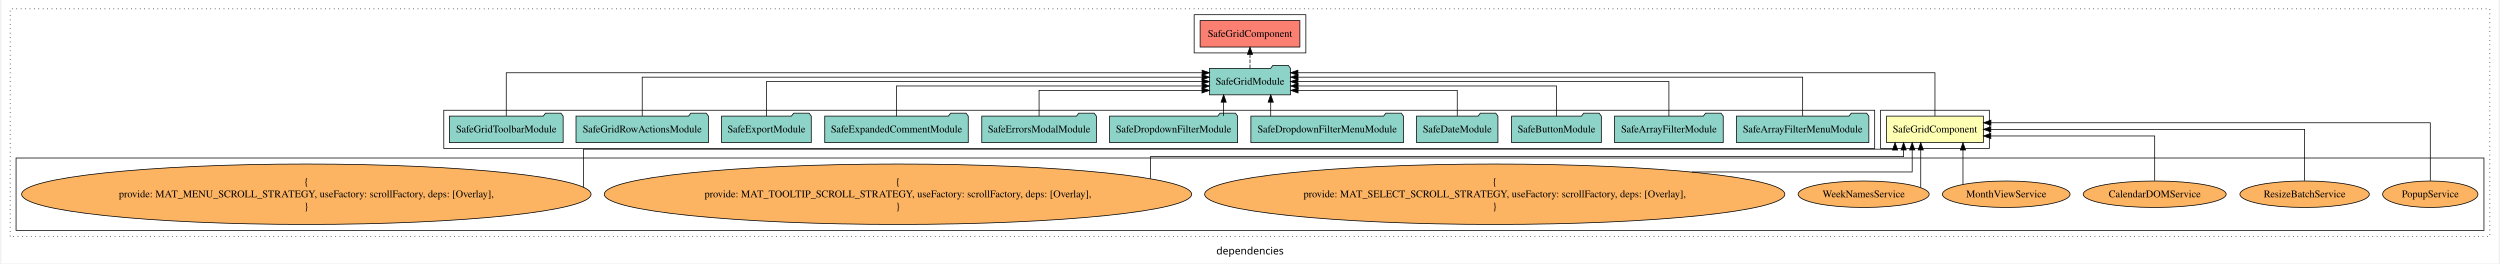
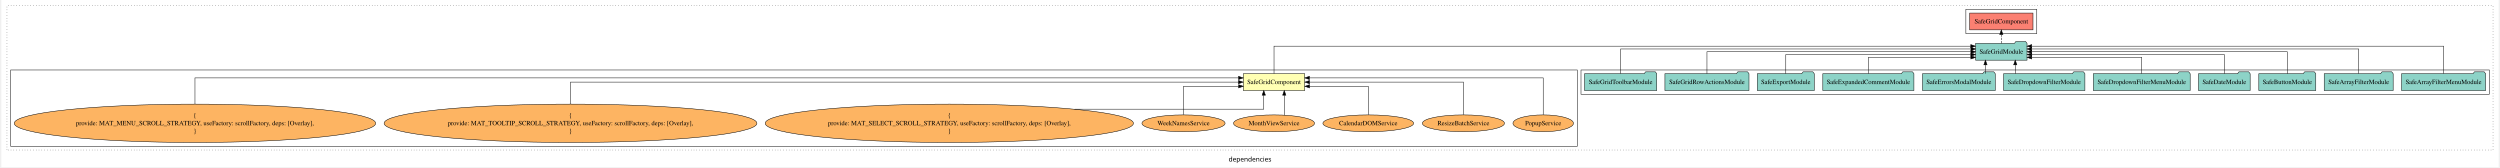
- <svg xmlns="http://www.w3.org/2000/svg" width="3398pt" height="358pt" viewBox="0.00 0.00 3398.00 358.39">
+ <svg xmlns="http://www.w3.org/2000/svg" width="5353pt" height="358pt" viewBox="0.00 0.00 5353.00 358.39">
  <g id="graph0" class="graph" transform="scale(1 1) rotate(0) translate(4 354.39)">
-     <polygon fill="white" stroke="transparent" points="-4,4 -4,-354.39 3394,-354.39 3394,4 -4,4" />
-     <text text-anchor="middle" x="1695" y="-8.2" font-family="sans-serif" font-size="14.00">dependencies</text>
+     <polygon fill="white" stroke="transparent" points="-4,4 -4,-354.39 5349,-354.39 5349,4 -4,4" />
+     <text text-anchor="middle" x="2672.5" y="-8.2" font-family="sans-serif" font-size="14.00">dependencies</text>
    <g id="clust1" class="cluster">
-       <polygon fill="none" stroke="black" stroke-dasharray="1,5" points="8,-32.8 8,-342.39 3382,-342.39 3382,-32.8 8,-32.8" />
+       <polygon fill="none" stroke="black" stroke-dasharray="1,5" points="8,-32.8 8,-342.39 5337,-342.39 5337,-32.8 8,-32.8" />
+     </g>
+     <g id="clust4" class="cluster">
+       <polygon fill="none" stroke="black" points="3382,-152.39 3382,-204.39 5329,-204.39 5329,-152.39 3382,-152.39" />
    </g>
    <g id="clust5" class="cluster">
-       <polygon fill="none" stroke="black" points="1619,-282.39 1619,-334.39 1771,-334.39 1771,-282.39 1619,-282.39" />
-     </g>
-     <g id="clust2" class="cluster">
-       <polygon fill="none" stroke="black" points="2553,-152.39 2553,-204.39 2701,-204.39 2701,-152.39 2553,-152.39" />
+       <polygon fill="none" stroke="black" points="4207,-282.39 4207,-334.39 4359,-334.39 4359,-282.39 4207,-282.39" />
    </g>
    <g id="clust3" class="cluster">
-       <polygon fill="none" stroke="black" points="16,-40.8 16,-139.39 3374,-139.39 3374,-40.8 16,-40.8" />
-     </g>
-     <g id="clust4" class="cluster">
-       <polygon fill="none" stroke="black" points="598,-152.39 598,-204.39 2545,-204.39 2545,-152.39 598,-152.39" />
+       <polygon fill="none" stroke="black" points="16,-40.8 16,-204.39 3374,-204.39 3374,-40.8 16,-40.8" />
    </g>
    <g id="node1" class="node">
-       <polygon fill="#ffffb3" stroke="black" points="2692.87,-196.39 2561.13,-196.39 2561.13,-160.39 2692.87,-160.39 2692.87,-196.39" />
-       <text text-anchor="middle" x="2627" y="-174.19" font-family="Times,serif" font-size="14.00">SafeGridComponent</text>
+       <polygon fill="#ffffb3" stroke="black" points="2789.87,-196.39 2658.13,-196.39 2658.13,-160.39 2789.87,-160.39 2789.87,-196.39" />
+       <text text-anchor="middle" x="2724" y="-174.19" font-family="Times,serif" font-size="14.00">SafeGridComponent</text>
    </g>
    <g id="node2" class="node">
-       <polygon fill="#8dd3c7" stroke="black" points="1750.09,-261.39 1747.09,-265.39 1726.09,-265.39 1723.09,-261.39 1639.91,-261.39 1639.91,-225.39 1750.09,-225.39 1750.09,-261.39" />
-       <text text-anchor="middle" x="1695" y="-239.19" font-family="Times,serif" font-size="14.00">SafeGridModule</text>
+       <polygon fill="#8dd3c7" stroke="black" points="4338.09,-261.39 4335.09,-265.39 4314.09,-265.39 4311.09,-261.39 4227.91,-261.39 4227.91,-225.39 4338.09,-225.39 4338.09,-261.39" />
+       <text text-anchor="middle" x="4283" y="-239.19" font-family="Times,serif" font-size="14.00">SafeGridModule</text>
    </g>
    <g id="edge1" class="edge">
-       <path fill="none" stroke="black" d="M2627,-196.64C2627,-219.41 2627,-255.39 2627,-255.39 2627,-255.39 1760.17,-255.39 1760.17,-255.39" />
-       <polygon fill="black" stroke="black" points="1760.17,-251.89 1750.17,-255.39 1760.17,-258.89 1760.17,-251.89" />
+       <path fill="none" stroke="black" d="M2724,-196.64C2724,-219.41 2724,-255.39 2724,-255.39 2724,-255.39 4217.51,-255.39 4217.51,-255.39" />
+       <polygon fill="black" stroke="black" points="4217.51,-258.89 4227.51,-255.39 4217.51,-251.89 4217.51,-258.89" />
    </g>
    <g id="node22" class="node">
-       <polygon fill="#fb8072" stroke="black" points="1762.87,-326.39 1627.13,-326.39 1627.13,-290.39 1762.87,-290.39 1762.87,-326.39" />
-       <text text-anchor="middle" x="1695" y="-304.19" font-family="Times,serif" font-size="14.00">SafeGridComponent </text>
+       <polygon fill="#fb8072" stroke="black" points="4350.87,-326.39 4215.13,-326.39 4215.13,-290.39 4350.87,-290.39 4350.87,-326.39" />
+       <text text-anchor="middle" x="4283" y="-304.19" font-family="Times,serif" font-size="14.00">SafeGridComponent </text>
    </g>
    <g id="edge21" class="edge">
-       <path fill="none" stroke="black" stroke-dasharray="5,2" d="M1695,-261.5C1695,-261.5 1695,-280.38 1695,-280.38" />
-       <polygon fill="black" stroke="black" points="1691.5,-280.38 1695,-290.38 1698.5,-280.38 1691.5,-280.38" />
+       <path fill="none" stroke="black" stroke-dasharray="5,2" d="M4283,-261.5C4283,-261.5 4283,-280.38 4283,-280.38" />
+       <polygon fill="black" stroke="black" points="4279.5,-280.38 4283,-290.38 4286.5,-280.38 4279.5,-280.38" />
    </g>
    <g id="node3" class="node">
      <ellipse fill="#fdb462" stroke="black" cx="3301" cy="-90.1" rx="64.86" ry="18" />
      <text text-anchor="middle" x="3301" y="-85.9" font-family="Times,serif" font-size="14.00">PopupService</text>
    </g>
    <g id="edge2" class="edge">
-       <path fill="none" stroke="black" d="M3301,-108.4C3301,-136.58 3301,-187.39 3301,-187.39 3301,-187.39 2703.16,-187.39 2703.16,-187.39" />
-       <polygon fill="black" stroke="black" points="2703.16,-183.89 2693.16,-187.39 2703.16,-190.89 2703.16,-183.89" />
+       <path fill="none" stroke="black" d="M3301,-108.4C3301,-136.58 3301,-187.39 3301,-187.39 3301,-187.39 2799.91,-187.39 2799.91,-187.39" />
+       <polygon fill="black" stroke="black" points="2799.91,-183.89 2789.91,-187.39 2799.91,-190.89 2799.91,-183.89" />
    </g>
    <g id="node4" class="node">
      <ellipse fill="#fdb462" stroke="black" cx="3130" cy="-90.1" rx="88.02" ry="18" />
      <text text-anchor="middle" x="3130" y="-85.9" font-family="Times,serif" font-size="14.00">ResizeBatchService</text>
    </g>
    <g id="edge3" class="edge">
-       <path fill="none" stroke="black" d="M3130,-108.39C3130,-134.25 3130,-178.39 3130,-178.39 3130,-178.39 2703.02,-178.39 2703.02,-178.39" />
-       <polygon fill="black" stroke="black" points="2703.02,-174.89 2693.02,-178.39 2703.02,-181.89 2703.02,-174.89" />
+       <path fill="none" stroke="black" d="M3130,-108.39C3130,-134.25 3130,-178.39 3130,-178.39 3130,-178.39 2800.13,-178.39 2800.13,-178.39" />
+       <polygon fill="black" stroke="black" points="2800.13,-174.89 2790.13,-178.39 2800.13,-181.89 2800.13,-174.89" />
    </g>
    <g id="node5" class="node">
      <ellipse fill="#fdb462" stroke="black" cx="2926" cy="-90.1" rx="97.27" ry="18" />
      <text text-anchor="middle" x="2926" y="-85.9" font-family="Times,serif" font-size="14.00">CalendarDOMService</text>
    </g>
    <g id="edge4" class="edge">
-       <path fill="none" stroke="black" d="M2926,-108.49C2926,-131.91 2926,-169.39 2926,-169.39 2926,-169.39 2702.99,-169.39 2702.99,-169.39" />
-       <polygon fill="black" stroke="black" points="2702.99,-165.89 2692.99,-169.39 2702.99,-172.89 2702.99,-165.89" />
+       <path fill="none" stroke="black" d="M2926,-108.49C2926,-131.91 2926,-169.39 2926,-169.39 2926,-169.39 2800.14,-169.39 2800.14,-169.39" />
+       <polygon fill="black" stroke="black" points="2800.14,-165.89 2790.14,-169.39 2800.14,-172.89 2800.14,-165.89" />
    </g>
    <g id="node6" class="node">
      <ellipse fill="#fdb462" stroke="black" cx="2724" cy="-90.1" rx="86.83" ry="18" />
      <text text-anchor="middle" x="2724" y="-85.9" font-family="Times,serif" font-size="14.00">MonthViewService</text>
    </g>
    <g id="edge5" class="edge">
-       <path fill="none" stroke="black" d="M2665.13,-103.51C2665.13,-103.51 2665.13,-150.25 2665.13,-150.25" />
-       <polygon fill="black" stroke="black" points="2661.63,-150.25 2665.13,-160.25 2668.63,-150.25 2661.63,-150.25" />
+       <path fill="none" stroke="black" d="M2745.98,-107.54C2745.98,-107.54 2745.98,-150.38 2745.98,-150.38" />
+       <polygon fill="black" stroke="black" points="2742.48,-150.38 2745.98,-160.38 2749.48,-150.38 2742.48,-150.38" />
    </g>
    <g id="node7" class="node">
      <ellipse fill="#fdb462" stroke="black" cx="2530" cy="-90.1" rx="89.15" ry="18" />
      <text text-anchor="middle" x="2530" y="-85.9" font-family="Times,serif" font-size="14.00">WeekNamesService</text>
    </g>
    <g id="edge6" class="edge">
-       <path fill="none" stroke="black" d="M2607.67,-99.21C2607.67,-99.21 2607.67,-150.32 2607.67,-150.32" />
-       <polygon fill="black" stroke="black" points="2604.17,-150.32 2607.67,-160.32 2611.17,-150.32 2604.17,-150.32" />
+       <path fill="none" stroke="black" d="M2530,-108.49C2530,-131.91 2530,-169.39 2530,-169.39 2530,-169.39 2648.05,-169.39 2648.05,-169.39" />
+       <polygon fill="black" stroke="black" points="2648.05,-172.89 2658.05,-169.39 2648.05,-165.89 2648.05,-172.89" />
    </g>
    <g id="node8" class="node">
      <ellipse fill="#fdb462" stroke="black" cx="2028" cy="-90.1" rx="394.68" ry="41.09" />
      <text text-anchor="middle" x="2028" y="-102.7" font-family="Times,serif" font-size="14.00">{</text>
      <text text-anchor="middle" x="2028" y="-85.9" font-family="Times,serif" font-size="14.00">    provide: MAT_SELECT_SCROLL_STRATEGY, useFactory: scrollFactory, deps: [Overlay],</text>
      <text text-anchor="middle" x="2028" y="-69.1" font-family="Times,serif" font-size="14.00">}</text>
    </g>
    <g id="edge7" class="edge">
-       <path fill="none" stroke="black" d="M2296.21,-120.39C2443.28,-120.39 2596.02,-120.39 2596.02,-120.39 2596.02,-120.39 2596.02,-150.36 2596.02,-150.36" />
-       <polygon fill="black" stroke="black" points="2592.52,-150.36 2596.02,-160.36 2599.52,-150.36 2592.52,-150.36" />
+       <path fill="none" stroke="black" d="M2296.33,-120.39C2484.29,-120.39 2702.02,-120.39 2702.02,-120.39 2702.02,-120.39 2702.02,-150.36 2702.02,-150.36" />
+       <polygon fill="black" stroke="black" points="2698.52,-150.36 2702.02,-160.36 2705.52,-150.36 2698.52,-150.36" />
    </g>
    <g id="node9" class="node">
      <ellipse fill="#fdb462" stroke="black" cx="1216" cy="-90.1" rx="399.57" ry="41.09" />
      <text text-anchor="middle" x="1216" y="-102.7" font-family="Times,serif" font-size="14.00">{</text>
      <text text-anchor="middle" x="1216" y="-85.9" font-family="Times,serif" font-size="14.00">    provide: MAT_TOOLTIP_SCROLL_STRATEGY, useFactory: scrollFactory, deps: [Overlay],</text>
      <text text-anchor="middle" x="1216" y="-69.1" font-family="Times,serif" font-size="14.00">}</text>
    </g>
    <g id="edge8" class="edge">
-       <path fill="none" stroke="black" d="M1559.61,-111.25C1559.61,-125.38 1559.61,-141.39 1559.61,-141.39 1559.61,-141.39 2584.37,-141.39 2584.37,-141.39 2584.37,-141.39 2584.37,-150.32 2584.37,-150.32" />
-       <polygon fill="black" stroke="black" points="2580.87,-150.32 2584.37,-160.32 2587.87,-150.32 2580.87,-150.32" />
+       <path fill="none" stroke="black" d="M1216,-131.4C1216,-154.38 1216,-178.39 1216,-178.39 1216,-178.39 2647.75,-178.39 2647.75,-178.39" />
+       <polygon fill="black" stroke="black" points="2647.75,-181.89 2657.75,-178.39 2647.75,-174.89 2647.75,-181.89" />
    </g>
    <g id="node10" class="node">
      <ellipse fill="#fdb462" stroke="black" cx="411" cy="-90.1" rx="387.38" ry="41.09" />
      <text text-anchor="middle" x="411" y="-102.7" font-family="Times,serif" font-size="14.00">{</text>
      <text text-anchor="middle" x="411" y="-85.9" font-family="Times,serif" font-size="14.00">    provide: MAT_MENU_SCROLL_STRATEGY, useFactory: scrollFactory, deps: [Overlay],</text>
      <text text-anchor="middle" x="411" y="-69.1" font-family="Times,serif" font-size="14.00">}</text>
    </g>
    <g id="edge9" class="edge">
-       <path fill="none" stroke="black" d="M788.2,-99.67C788.2,-116.91 788.2,-151.39 788.2,-151.39 788.2,-151.39 2572.72,-151.39 2572.72,-151.39 2572.72,-151.39 2572.72,-152.27 2572.72,-152.27" />
-       <polygon fill="black" stroke="black" points="2569.22,-150.23 2572.72,-160.23 2576.22,-150.23 2569.22,-150.23" />
+       <path fill="none" stroke="black" d="M411,-131.64C411,-158.08 411,-187.39 411,-187.39 411,-187.39 2647.89,-187.39 2647.89,-187.39" />
+       <polygon fill="black" stroke="black" points="2647.89,-190.89 2657.89,-187.39 2647.89,-183.89 2647.89,-190.89" />
    </g>
    <g id="node11" class="node">
-       <polygon fill="#8dd3c7" stroke="black" points="2537.07,-196.39 2534.07,-200.39 2513.07,-200.39 2510.07,-196.39 2356.93,-196.39 2356.93,-160.39 2537.07,-160.39 2537.07,-196.39" />
-       <text text-anchor="middle" x="2447" y="-174.19" font-family="Times,serif" font-size="14.00">SafeArrayFilterMenuModule</text>
+       <polygon fill="#8dd3c7" stroke="black" points="5321.07,-196.39 5318.07,-200.39 5297.07,-200.39 5294.07,-196.39 5140.93,-196.39 5140.93,-160.39 5321.07,-160.39 5321.07,-196.39" />
+       <text text-anchor="middle" x="5231" y="-174.19" font-family="Times,serif" font-size="14.00">SafeArrayFilterMenuModule</text>
    </g>
    <g id="edge10" class="edge">
-       <path fill="none" stroke="black" d="M2447,-196.67C2447,-217.71 2447,-249.39 2447,-249.39 2447,-249.39 1760.3,-249.39 1760.3,-249.39" />
-       <polygon fill="black" stroke="black" points="1760.3,-245.89 1750.3,-249.39 1760.3,-252.89 1760.3,-245.89" />
+       <path fill="none" stroke="black" d="M5231,-196.64C5231,-219.41 5231,-255.39 5231,-255.39 5231,-255.39 4348.07,-255.39 4348.07,-255.39" />
+       <polygon fill="black" stroke="black" points="4348.07,-251.89 4338.07,-255.39 4348.07,-258.89 4348.07,-251.89" />
    </g>
    <g id="node12" class="node">
-       <polygon fill="#8dd3c7" stroke="black" points="2338.91,-196.39 2335.91,-200.39 2314.91,-200.39 2311.91,-196.39 2191.09,-196.39 2191.09,-160.39 2338.91,-160.39 2338.91,-196.39" />
-       <text text-anchor="middle" x="2265" y="-174.19" font-family="Times,serif" font-size="14.00">SafeArrayFilterModule</text>
+       <polygon fill="#8dd3c7" stroke="black" points="5122.91,-196.39 5119.91,-200.39 5098.91,-200.39 5095.91,-196.39 4975.09,-196.39 4975.09,-160.39 5122.91,-160.39 5122.91,-196.39" />
+       <text text-anchor="middle" x="5049" y="-174.19" font-family="Times,serif" font-size="14.00">SafeArrayFilterModule</text>
    </g>
    <g id="edge11" class="edge">
-       <path fill="none" stroke="black" d="M2265,-196.5C2265,-215.73 2265,-243.39 2265,-243.39 2265,-243.39 1760.17,-243.39 1760.17,-243.39" />
-       <polygon fill="black" stroke="black" points="1760.17,-239.89 1750.17,-243.39 1760.17,-246.89 1760.17,-239.89" />
+       <path fill="none" stroke="black" d="M5049,-196.67C5049,-217.71 5049,-249.39 5049,-249.39 5049,-249.39 4348.09,-249.39 4348.09,-249.39" />
+       <polygon fill="black" stroke="black" points="4348.09,-245.89 4338.09,-249.39 4348.09,-252.89 4348.09,-245.89" />
    </g>
    <g id="node13" class="node">
-       <polygon fill="#8dd3c7" stroke="black" points="2173.05,-196.39 2170.05,-200.39 2149.05,-200.39 2146.05,-196.39 2050.95,-196.39 2050.95,-160.39 2173.05,-160.39 2173.05,-196.39" />
-       <text text-anchor="middle" x="2112" y="-174.19" font-family="Times,serif" font-size="14.00">SafeButtonModule</text>
+       <polygon fill="#8dd3c7" stroke="black" points="4957.05,-196.39 4954.05,-200.39 4933.05,-200.39 4930.05,-196.39 4834.95,-196.39 4834.95,-160.39 4957.05,-160.39 4957.05,-196.39" />
+       <text text-anchor="middle" x="4896" y="-174.19" font-family="Times,serif" font-size="14.00">SafeButtonModule</text>
    </g>
    <g id="edge12" class="edge">
-       <path fill="none" stroke="black" d="M2112,-196.41C2112,-213.76 2112,-237.39 2112,-237.39 2112,-237.39 1760.37,-237.39 1760.37,-237.39" />
-       <polygon fill="black" stroke="black" points="1760.37,-233.89 1750.37,-237.39 1760.37,-240.89 1760.37,-233.89" />
+       <path fill="none" stroke="black" d="M4896,-196.5C4896,-215.73 4896,-243.39 4896,-243.39 4896,-243.39 4348.21,-243.39 4348.21,-243.39" />
+       <polygon fill="black" stroke="black" points="4348.21,-239.89 4338.21,-243.39 4348.21,-246.89 4348.21,-239.89" />
    </g>
    <g id="node14" class="node">
-       <polygon fill="#8dd3c7" stroke="black" points="2032.36,-196.39 2029.36,-200.39 2008.36,-200.39 2005.36,-196.39 1921.64,-196.39 1921.64,-160.39 2032.36,-160.39 2032.36,-196.39" />
-       <text text-anchor="middle" x="1977" y="-174.19" font-family="Times,serif" font-size="14.00">SafeDateModule</text>
+       <polygon fill="#8dd3c7" stroke="black" points="4816.36,-196.39 4813.36,-200.39 4792.36,-200.39 4789.36,-196.39 4705.64,-196.39 4705.64,-160.39 4816.36,-160.39 4816.36,-196.39" />
+       <text text-anchor="middle" x="4761" y="-174.19" font-family="Times,serif" font-size="14.00">SafeDateModule</text>
    </g>
    <g id="edge13" class="edge">
-       <path fill="none" stroke="black" d="M1977,-196.63C1977,-211.96 1977,-231.39 1977,-231.39 1977,-231.39 1760.38,-231.39 1760.38,-231.39" />
-       <polygon fill="black" stroke="black" points="1760.38,-227.89 1750.38,-231.39 1760.38,-234.89 1760.38,-227.89" />
+       <path fill="none" stroke="black" d="M4761,-196.41C4761,-213.76 4761,-237.39 4761,-237.39 4761,-237.39 4348.3,-237.39 4348.3,-237.39" />
+       <polygon fill="black" stroke="black" points="4348.3,-233.89 4338.3,-237.39 4348.3,-240.89 4348.3,-233.89" />
    </g>
    <g id="node15" class="node">
-       <polygon fill="#8dd3c7" stroke="black" points="1903.8,-196.39 1900.8,-200.39 1879.8,-200.39 1876.8,-196.39 1696.2,-196.39 1696.2,-160.39 1903.8,-160.39 1903.8,-196.39" />
-       <text text-anchor="middle" x="1800" y="-174.19" font-family="Times,serif" font-size="14.00">SafeDropdownFilterMenuModule</text>
+       <polygon fill="#8dd3c7" stroke="black" points="4687.8,-196.39 4684.8,-200.39 4663.8,-200.39 4660.8,-196.39 4480.2,-196.39 4480.2,-160.39 4687.8,-160.39 4687.8,-196.39" />
+       <text text-anchor="middle" x="4584" y="-174.19" font-family="Times,serif" font-size="14.00">SafeDropdownFilterMenuModule</text>
    </g>
    <g id="edge14" class="edge">
-       <path fill="none" stroke="black" d="M1723.2,-196.5C1723.2,-196.5 1723.2,-215.38 1723.2,-215.38" />
-       <polygon fill="black" stroke="black" points="1719.7,-215.38 1723.2,-225.38 1726.7,-215.38 1719.7,-215.38" />
+       <path fill="none" stroke="black" d="M4584,-196.63C4584,-211.96 4584,-231.39 4584,-231.39 4584,-231.39 4348.21,-231.39 4348.21,-231.39" />
+       <polygon fill="black" stroke="black" points="4348.21,-227.89 4338.21,-231.39 4348.21,-234.89 4348.21,-227.89" />
    </g>
    <g id="node16" class="node">
-       <polygon fill="#8dd3c7" stroke="black" points="1678.14,-196.39 1675.14,-200.39 1654.14,-200.39 1651.14,-196.39 1503.86,-196.39 1503.86,-160.39 1678.14,-160.39 1678.14,-196.39" />
-       <text text-anchor="middle" x="1591" y="-174.19" font-family="Times,serif" font-size="14.00">SafeDropdownFilterModule</text>
+       <polygon fill="#8dd3c7" stroke="black" points="4462.14,-196.39 4459.14,-200.39 4438.14,-200.39 4435.14,-196.39 4287.86,-196.39 4287.86,-160.39 4462.14,-160.39 4462.14,-196.39" />
+       <text text-anchor="middle" x="4375" y="-174.19" font-family="Times,serif" font-size="14.00">SafeDropdownFilterModule</text>
    </g>
    <g id="edge15" class="edge">
-       <path fill="none" stroke="black" d="M1659.14,-196.5C1659.14,-196.5 1659.14,-215.38 1659.14,-215.38" />
-       <polygon fill="black" stroke="black" points="1655.64,-215.38 1659.14,-225.38 1662.64,-215.38 1655.64,-215.38" />
+       <path fill="none" stroke="black" d="M4312.86,-196.5C4312.86,-196.5 4312.86,-215.38 4312.86,-215.38" />
+       <polygon fill="black" stroke="black" points="4309.36,-215.38 4312.86,-225.38 4316.36,-215.38 4309.36,-215.38" />
    </g>
    <g id="node17" class="node">
-       <polygon fill="#8dd3c7" stroke="black" points="1485.97,-196.39 1482.97,-200.39 1461.97,-200.39 1458.97,-196.39 1330.03,-196.39 1330.03,-160.39 1485.97,-160.39 1485.97,-196.39" />
-       <text text-anchor="middle" x="1408" y="-174.19" font-family="Times,serif" font-size="14.00">SafeErrorsModalModule</text>
+       <polygon fill="#8dd3c7" stroke="black" points="4269.97,-196.39 4266.97,-200.39 4245.97,-200.39 4242.97,-196.39 4114.03,-196.39 4114.03,-160.39 4269.97,-160.39 4269.97,-196.39" />
+       <text text-anchor="middle" x="4192" y="-174.19" font-family="Times,serif" font-size="14.00">SafeErrorsModalModule</text>
    </g>
    <g id="edge16" class="edge">
-       <path fill="none" stroke="black" d="M1408,-196.63C1408,-211.96 1408,-231.39 1408,-231.39 1408,-231.39 1629.66,-231.39 1629.66,-231.39" />
-       <polygon fill="black" stroke="black" points="1629.66,-234.89 1639.66,-231.39 1629.66,-227.89 1629.66,-234.89" />
+       <path fill="none" stroke="black" d="M4248.97,-196.5C4248.97,-196.5 4248.97,-215.38 4248.97,-215.38" />
+       <polygon fill="black" stroke="black" points="4245.47,-215.38 4248.97,-225.38 4252.47,-215.38 4245.47,-215.38" />
    </g>
    <g id="node18" class="node">
-       <polygon fill="#8dd3c7" stroke="black" points="1311.63,-196.39 1308.63,-200.39 1287.63,-200.39 1284.63,-196.39 1116.37,-196.39 1116.37,-160.39 1311.63,-160.39 1311.63,-196.39" />
-       <text text-anchor="middle" x="1214" y="-174.19" font-family="Times,serif" font-size="14.00">SafeExpandedCommentModule</text>
+       <polygon fill="#8dd3c7" stroke="black" points="4095.63,-196.39 4092.63,-200.39 4071.63,-200.39 4068.63,-196.39 3900.37,-196.39 3900.37,-160.39 4095.63,-160.39 4095.63,-196.39" />
+       <text text-anchor="middle" x="3998" y="-174.19" font-family="Times,serif" font-size="14.00">SafeExpandedCommentModule</text>
    </g>
    <g id="edge17" class="edge">
-       <path fill="none" stroke="black" d="M1214,-196.41C1214,-213.76 1214,-237.39 1214,-237.39 1214,-237.39 1629.82,-237.39 1629.82,-237.39" />
-       <polygon fill="black" stroke="black" points="1629.82,-240.89 1639.82,-237.39 1629.82,-233.89 1629.82,-240.89" />
+       <path fill="none" stroke="black" d="M3998,-196.63C3998,-211.96 3998,-231.39 3998,-231.39 3998,-231.39 4217.71,-231.39 4217.71,-231.39" />
+       <polygon fill="black" stroke="black" points="4217.71,-234.89 4227.71,-231.39 4217.71,-227.89 4217.71,-234.89" />
    </g>
    <g id="node19" class="node">
-       <polygon fill="#8dd3c7" stroke="black" points="1098.03,-196.39 1095.03,-200.39 1074.03,-200.39 1071.03,-196.39 975.97,-196.39 975.97,-160.39 1098.03,-160.39 1098.03,-196.39" />
-       <text text-anchor="middle" x="1037" y="-174.19" font-family="Times,serif" font-size="14.00">SafeExportModule</text>
+       <polygon fill="#8dd3c7" stroke="black" points="3882.03,-196.39 3879.03,-200.39 3858.03,-200.39 3855.03,-196.39 3759.97,-196.39 3759.97,-160.39 3882.03,-160.39 3882.03,-196.39" />
+       <text text-anchor="middle" x="3821" y="-174.19" font-family="Times,serif" font-size="14.00">SafeExportModule</text>
    </g>
    <g id="edge18" class="edge">
-       <path fill="none" stroke="black" d="M1037,-196.5C1037,-215.73 1037,-243.39 1037,-243.39 1037,-243.39 1629.75,-243.39 1629.75,-243.39" />
-       <polygon fill="black" stroke="black" points="1629.75,-246.89 1639.75,-243.39 1629.75,-239.89 1629.75,-246.89" />
+       <path fill="none" stroke="black" d="M3821,-196.41C3821,-213.76 3821,-237.39 3821,-237.39 3821,-237.39 4217.73,-237.39 4217.73,-237.39" />
+       <polygon fill="black" stroke="black" points="4217.73,-240.89 4227.73,-237.39 4217.73,-233.89 4217.73,-240.89" />
    </g>
    <g id="node20" class="node">
-       <polygon fill="#8dd3c7" stroke="black" points="958.09,-196.39 955.09,-200.39 934.09,-200.39 931.09,-196.39 777.91,-196.39 777.91,-160.39 958.09,-160.39 958.09,-196.39" />
-       <text text-anchor="middle" x="868" y="-174.19" font-family="Times,serif" font-size="14.00">SafeGridRowActionsModule</text>
+       <polygon fill="#8dd3c7" stroke="black" points="3742.09,-196.39 3739.09,-200.39 3718.09,-200.39 3715.09,-196.39 3561.91,-196.39 3561.91,-160.39 3742.09,-160.39 3742.09,-196.39" />
+       <text text-anchor="middle" x="3652" y="-174.19" font-family="Times,serif" font-size="14.00">SafeGridRowActionsModule</text>
    </g>
    <g id="edge19" class="edge">
-       <path fill="none" stroke="black" d="M868,-196.67C868,-217.71 868,-249.39 868,-249.39 868,-249.39 1629.78,-249.39 1629.78,-249.39" />
-       <polygon fill="black" stroke="black" points="1629.78,-252.89 1639.78,-249.39 1629.78,-245.89 1629.78,-252.89" />
+       <path fill="none" stroke="black" d="M3652,-196.5C3652,-215.73 3652,-243.39 3652,-243.39 3652,-243.39 4217.83,-243.39 4217.83,-243.39" />
+       <polygon fill="black" stroke="black" points="4217.83,-246.89 4227.83,-243.39 4217.83,-239.89 4217.83,-246.89" />
    </g>
    <g id="node21" class="node">
-       <polygon fill="#8dd3c7" stroke="black" points="760.41,-196.39 757.41,-200.39 736.41,-200.39 733.41,-196.39 605.59,-196.39 605.59,-160.39 760.41,-160.39 760.41,-196.39" />
-       <text text-anchor="middle" x="683" y="-174.19" font-family="Times,serif" font-size="14.00">SafeGridToolbarModule</text>
+       <polygon fill="#8dd3c7" stroke="black" points="3544.41,-196.39 3541.41,-200.39 3520.41,-200.39 3517.41,-196.39 3389.59,-196.39 3389.59,-160.39 3544.41,-160.39 3544.41,-196.39" />
+       <text text-anchor="middle" x="3467" y="-174.19" font-family="Times,serif" font-size="14.00">SafeGridToolbarModule</text>
    </g>
    <g id="edge20" class="edge">
-       <path fill="none" stroke="black" d="M683,-196.64C683,-219.41 683,-255.39 683,-255.39 683,-255.39 1629.87,-255.39 1629.87,-255.39" />
-       <polygon fill="black" stroke="black" points="1629.87,-258.89 1639.87,-255.39 1629.87,-251.89 1629.87,-258.89" />
+       <path fill="none" stroke="black" d="M3467,-196.67C3467,-217.71 3467,-249.39 3467,-249.39 3467,-249.39 4217.87,-249.39 4217.87,-249.39" />
+       <polygon fill="black" stroke="black" points="4217.87,-252.89 4227.87,-249.39 4217.87,-245.89 4217.87,-252.89" />
    </g>
  </g>
</svg>
